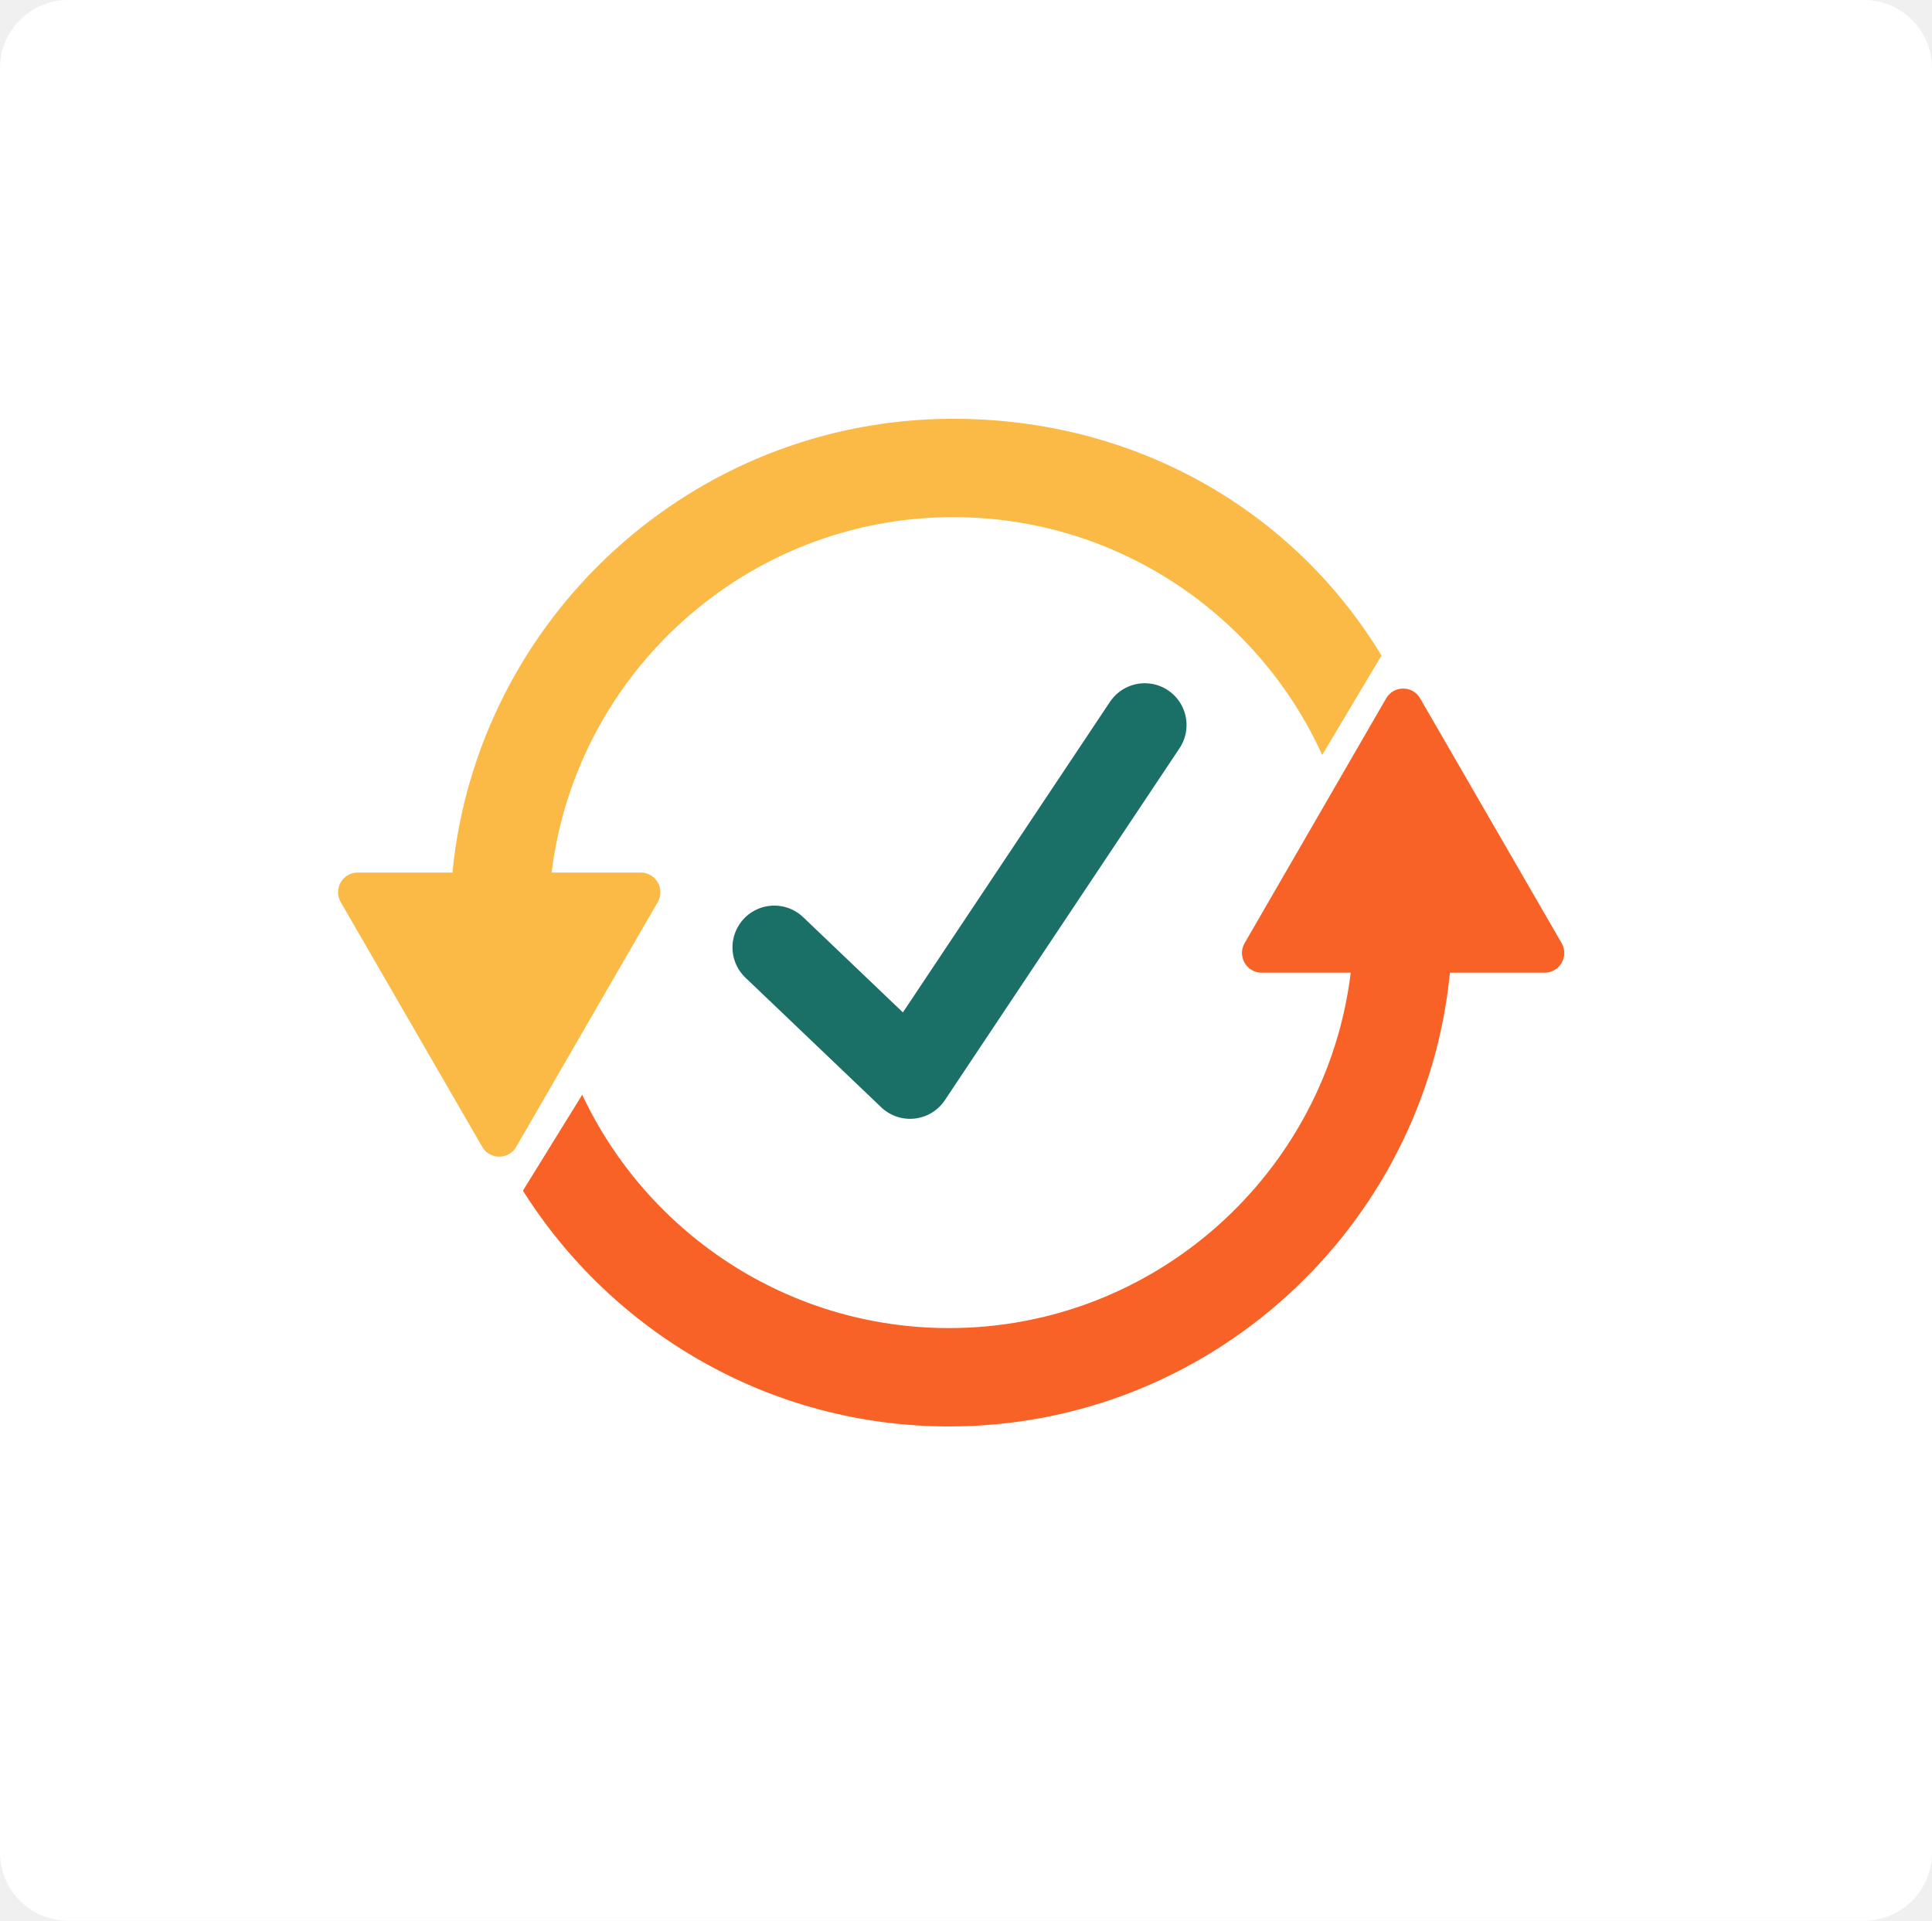
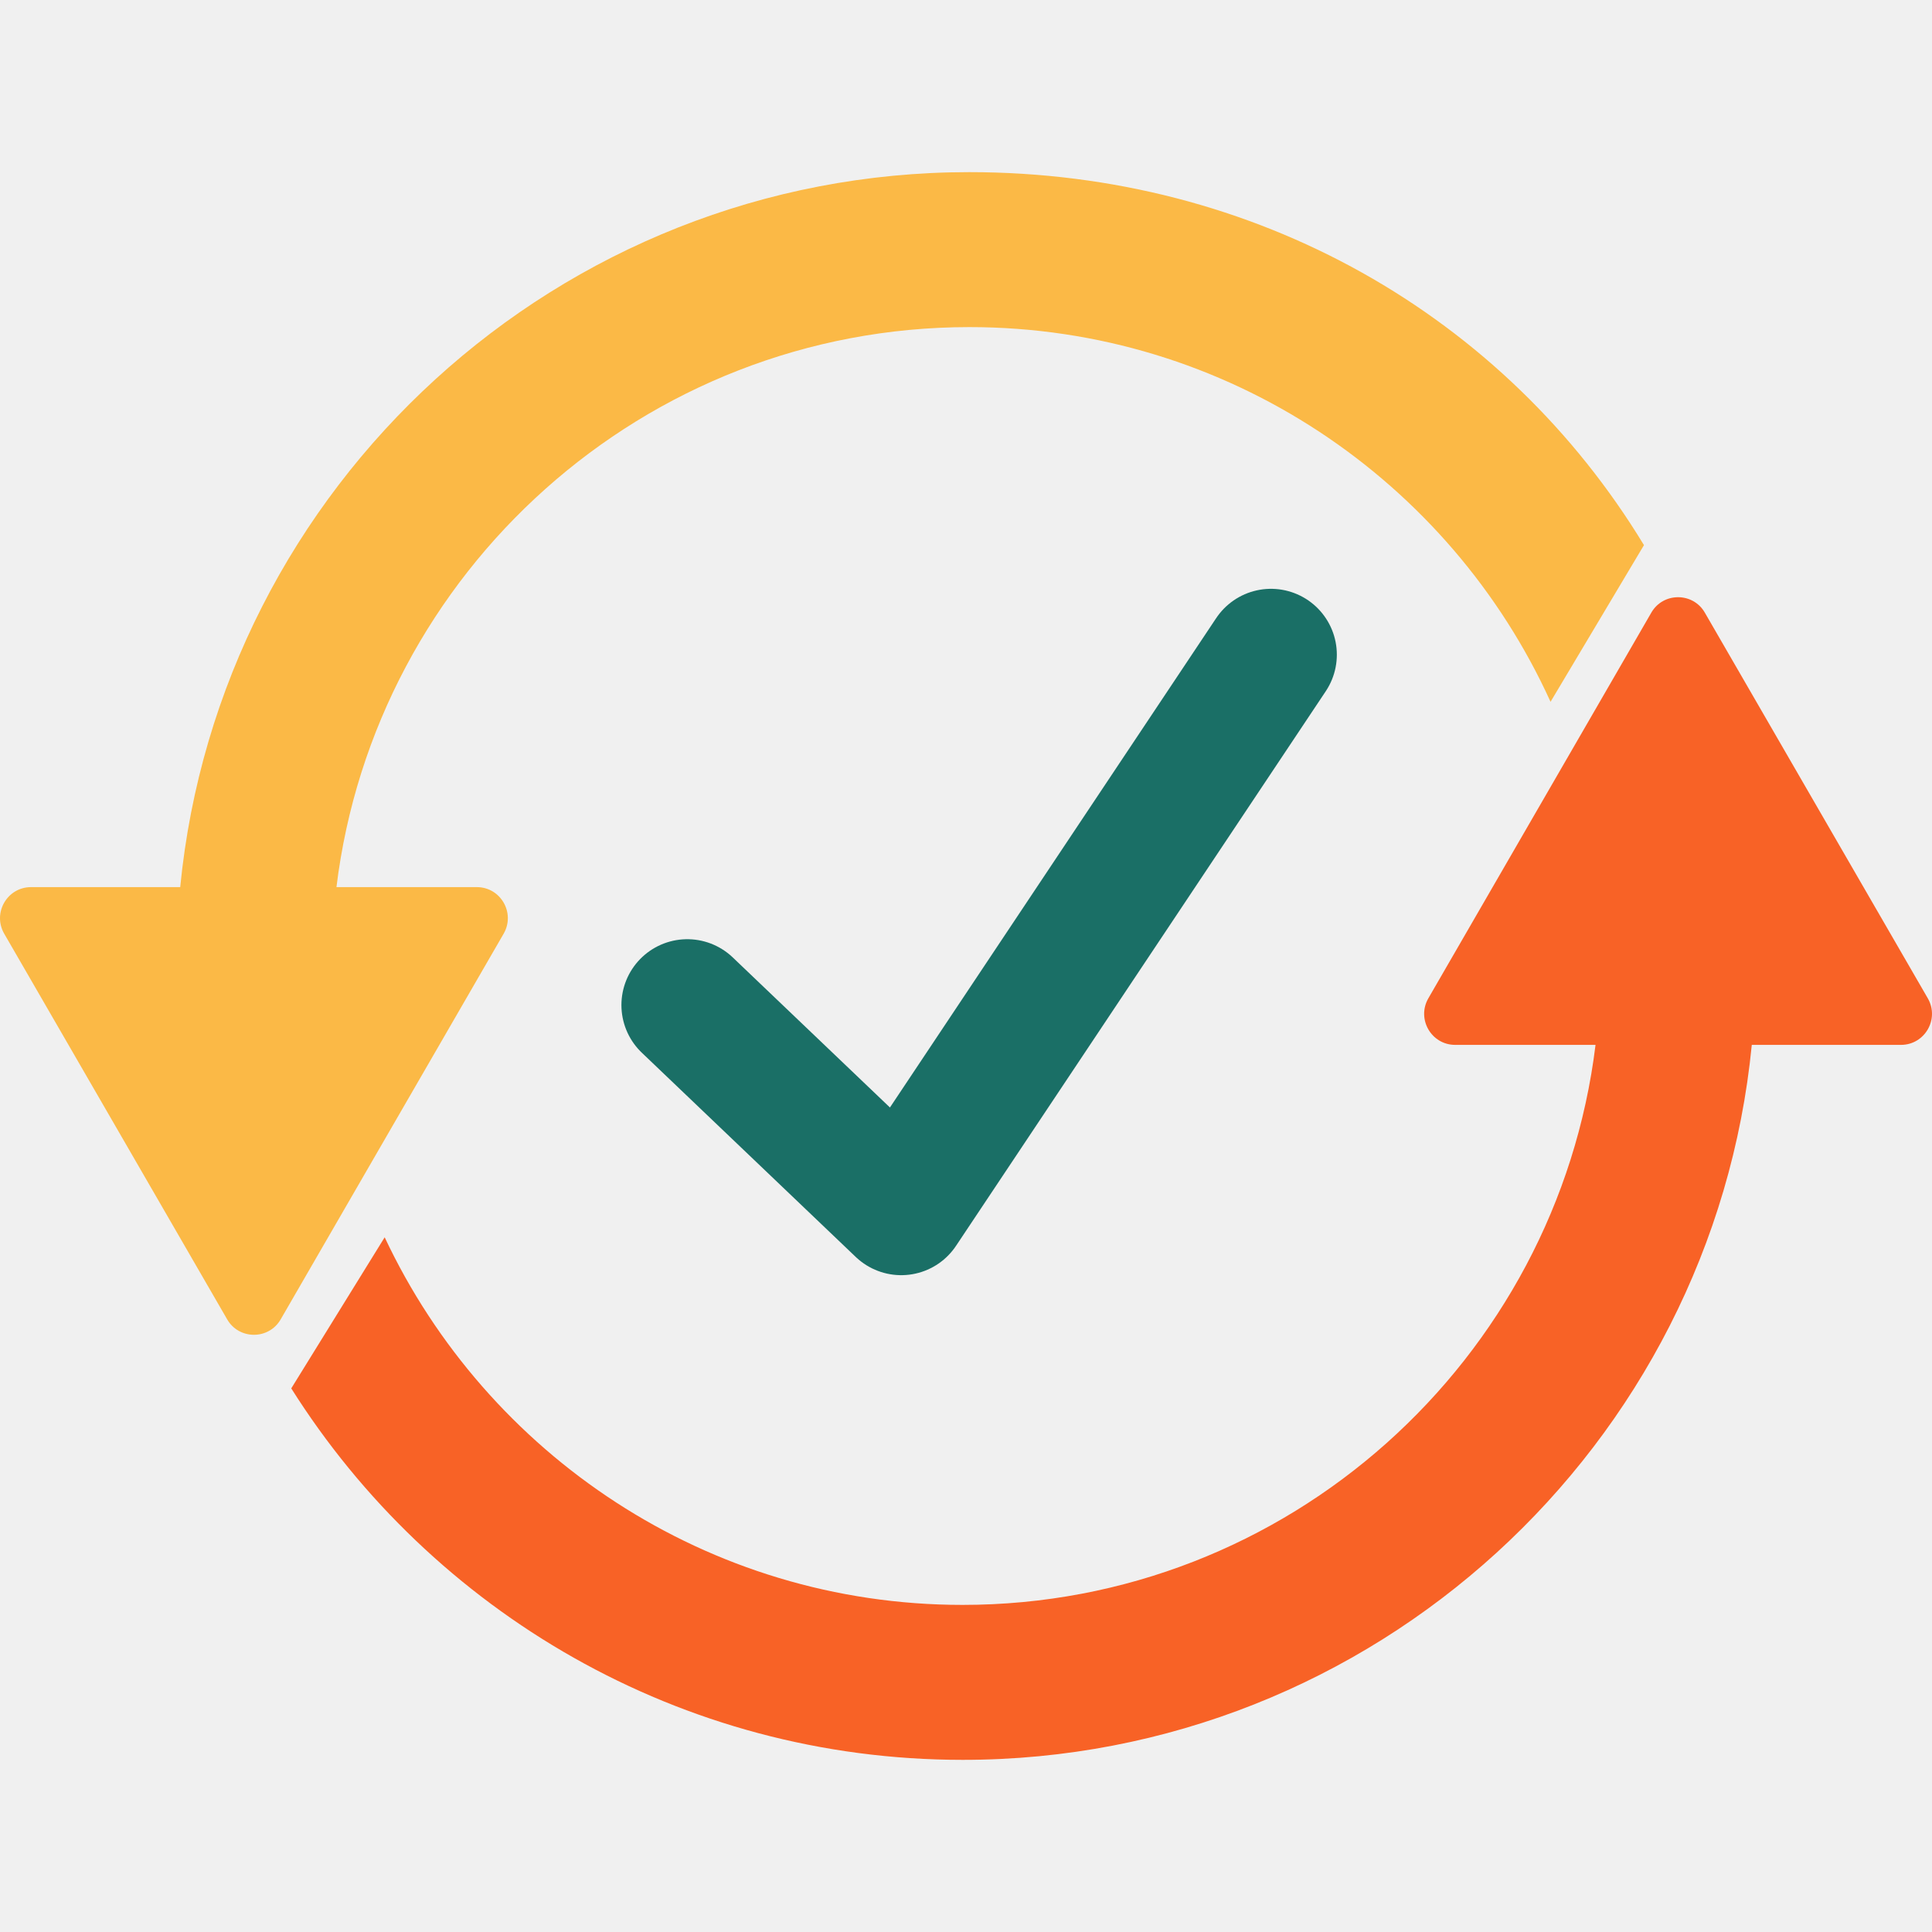
- <svg xmlns="http://www.w3.org/2000/svg" id="Layer_1" viewBox="0 0 141.43 140.62">
-   <defs>
-     <style>.cls-1{fill:none;stroke:#1a6f66;stroke-linecap:round;stroke-linejoin:round;stroke-width:6.12px;}.cls-2{fill:#f86226;}.cls-2,.cls-3,.cls-4{stroke-width:0px;}.cls-3{fill:#fff;}.cls-4{fill:#fbb946;}</style>
+ <svg xmlns="http://www.w3.org/2000/svg" id="Layer_1" viewBox="0 0 140 140" version="1.1" width="140" height="140">
+   <defs id="defs4">
+     <style id="style2">.cls-1{fill:none;stroke:#1a6f66;stroke-linecap:round;stroke-linejoin:round;stroke-width:6.12px;}.cls-2{fill:#f86226;}.cls-2,.cls-3,.cls-4{stroke-width:0px;}.cls-3{fill:#fff;}.cls-4{fill:#fbb946;}</style>
  </defs>
-   <rect class="cls-3" width="141.43" height="140.62" rx="4.99" ry="4.99" />
-   <path class="cls-4" d="M101.13,47.99c-6.46-10.65-18.01-17.33-31.35-17.33-19.09,0-34.84,14.6-36.66,33.22h-6.93c-1.11,0-1.8,1.2-1.25,2.16l5.18,8.96,5.18,8.96c.55.96,1.94.96,2.49,0l5.18-8.96,5.18-8.96c.55-.96-.14-2.16-1.25-2.16h-6.52c1.79-14.64,14.29-26.02,29.41-26.02,11.99,0,22.34,7.15,27,17.41" />
-   <path class="cls-2" d="M38.28,87.17c6.53,10.36,18.07,17.26,31.2,17.26,19.09,0,34.84-14.6,36.66-33.22h6.93c1.11,0,1.8-1.2,1.25-2.16l-5.18-8.96-5.18-8.96c-.55-.96-1.94-.96-2.49,0l-5.18,8.96-5.18,8.96c-.55.96.14,2.16,1.25,2.16h6.52c-1.79,14.64-14.29,26.02-29.41,26.02-11.86,0-22.11-7-26.85-17.08" />
-   <polyline class="cls-1" points="56.68 69.36 66.62 78.85 83.8 53.08" />
+   <path class="cls-4" d="M 119.128,39.502 C 109.053,22.892 91.039,12.474 70.234,12.474 40.461,12.474 15.897,35.244 13.059,64.284 H 2.251 c -1.731,0 -2.807,1.872 -1.95,3.369 L 8.38,81.627 16.459,95.601 c 0.858,1.497 3.026,1.497 3.883,0 L 28.421,81.627 36.5,67.653 C 37.357,66.156 36.281,64.284 34.55,64.284 H 24.381 c 2.792,-22.833 22.287,-40.581 45.868,-40.581 18.7,0 34.842,11.151 42.109,27.153" id="path8" />
+   <path class="cls-2" d="m 21.106,100.607 c 10.184,16.157 28.182,26.919 48.66,26.919 29.773,0 54.337,-22.77 57.175,-51.81 h 10.808 c 1.731,0 2.807,-1.872 1.95,-3.369 L 131.62,58.373 123.541,44.399 c -0.858,-1.497 -3.026,-1.497 -3.883,0 l -8.079,13.974 -8.079,13.974 c -0.858,1.497 0.218,3.369 1.949,3.369 h 10.169 c -2.792,22.833 -22.287,40.581 -45.868,40.581 -18.497,0 -34.483,-10.917 -41.875,-26.638" id="path10" />
+   <polyline class="cls-1" points="56.68 69.36 66.62 78.85 83.8 53.08" id="polyline12" transform="matrix(1.559608,0,0,1.559604,-38.59552,-35.34347)" />
</svg>
